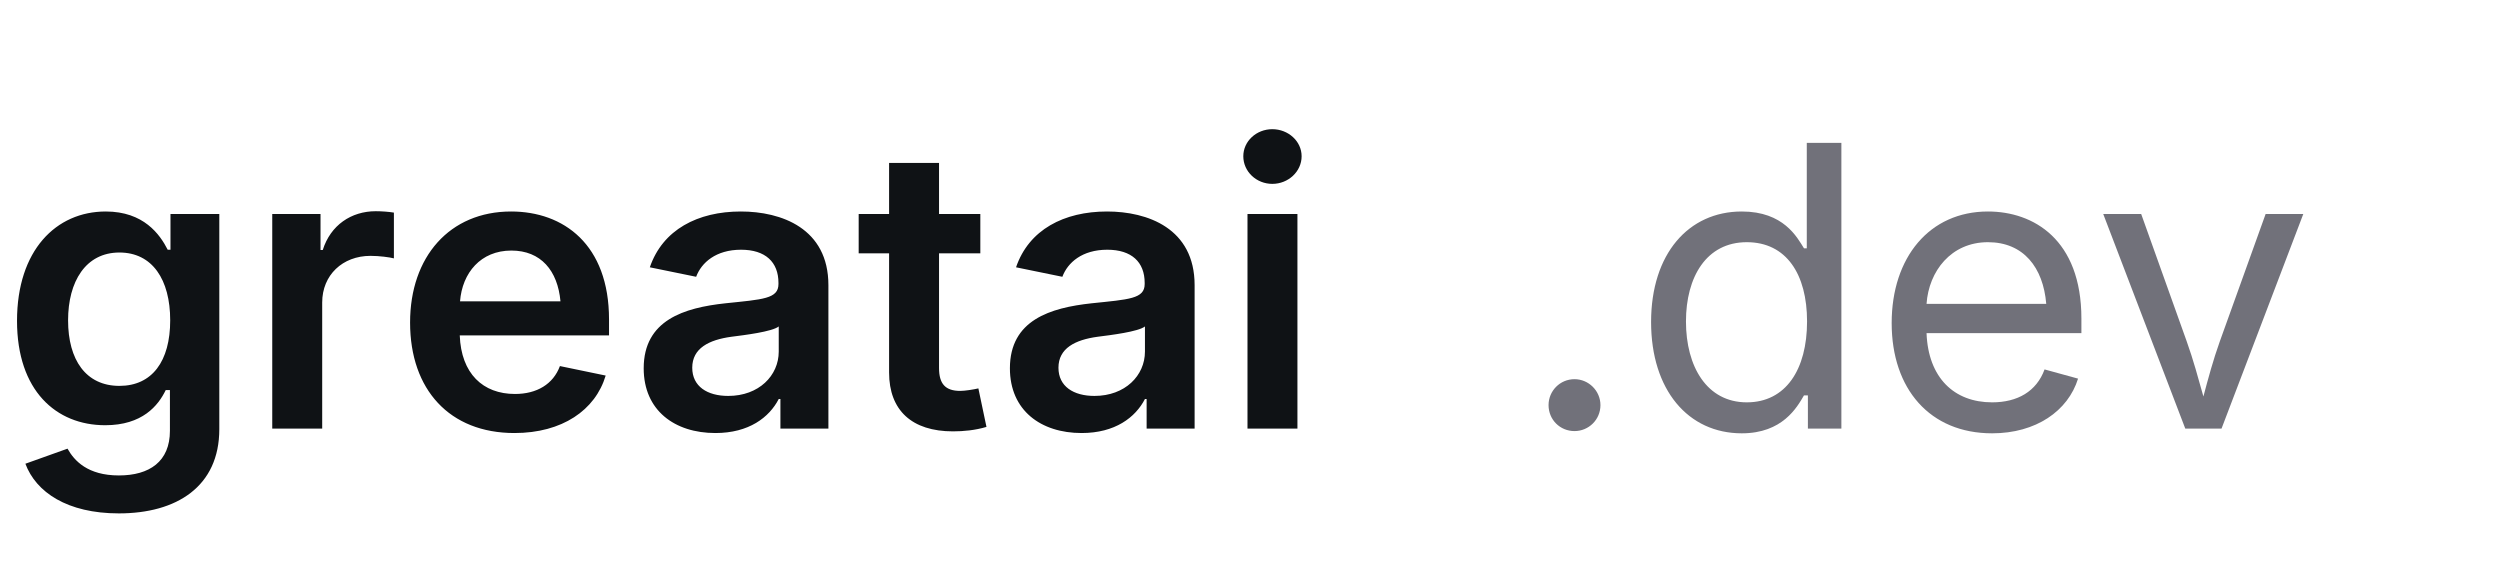
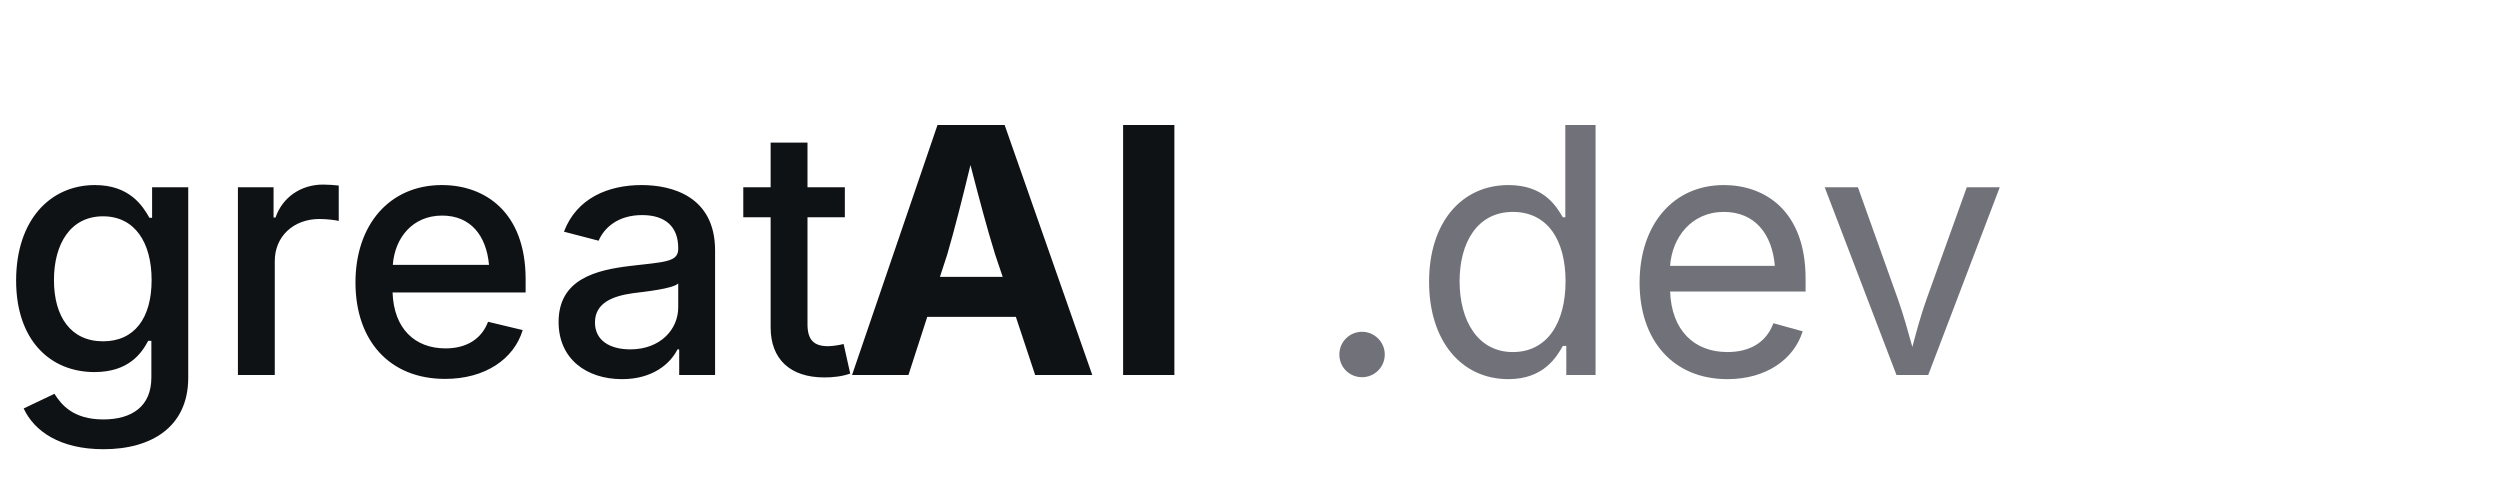
- <svg xmlns="http://www.w3.org/2000/svg" width="140" height="32" viewBox="0 0 140 32" fill="none">
-   <text x="0" y="24" font-family="system-ui, -apple-system, sans-serif" font-size="22" font-weight="600" fill="#0f1215">greatai</text>
-   <text x="85" y="24" font-family="system-ui, -apple-system, sans-serif" font-size="22" font-weight="400" fill="#71717a">.dev</text>
+ <svg xmlns="http://www.w3.org/2000/svg" width="160" height="32" viewBox="0 0 160 32" fill="none">
+   <text x="0" y="24" font-family="system-ui, -apple-system, sans-serif" font-size="22" font-weight="500" fill="#0f1215">great</text>
+   <text x="54" y="24" font-family="system-ui, -apple-system, sans-serif" font-size="22" font-weight="700" fill="#0f1215">AI</text>
+   <text x="84" y="24" font-family="system-ui, -apple-system, sans-serif" font-size="22" font-weight="400" fill="#71717a">.dev</text>
</svg>
